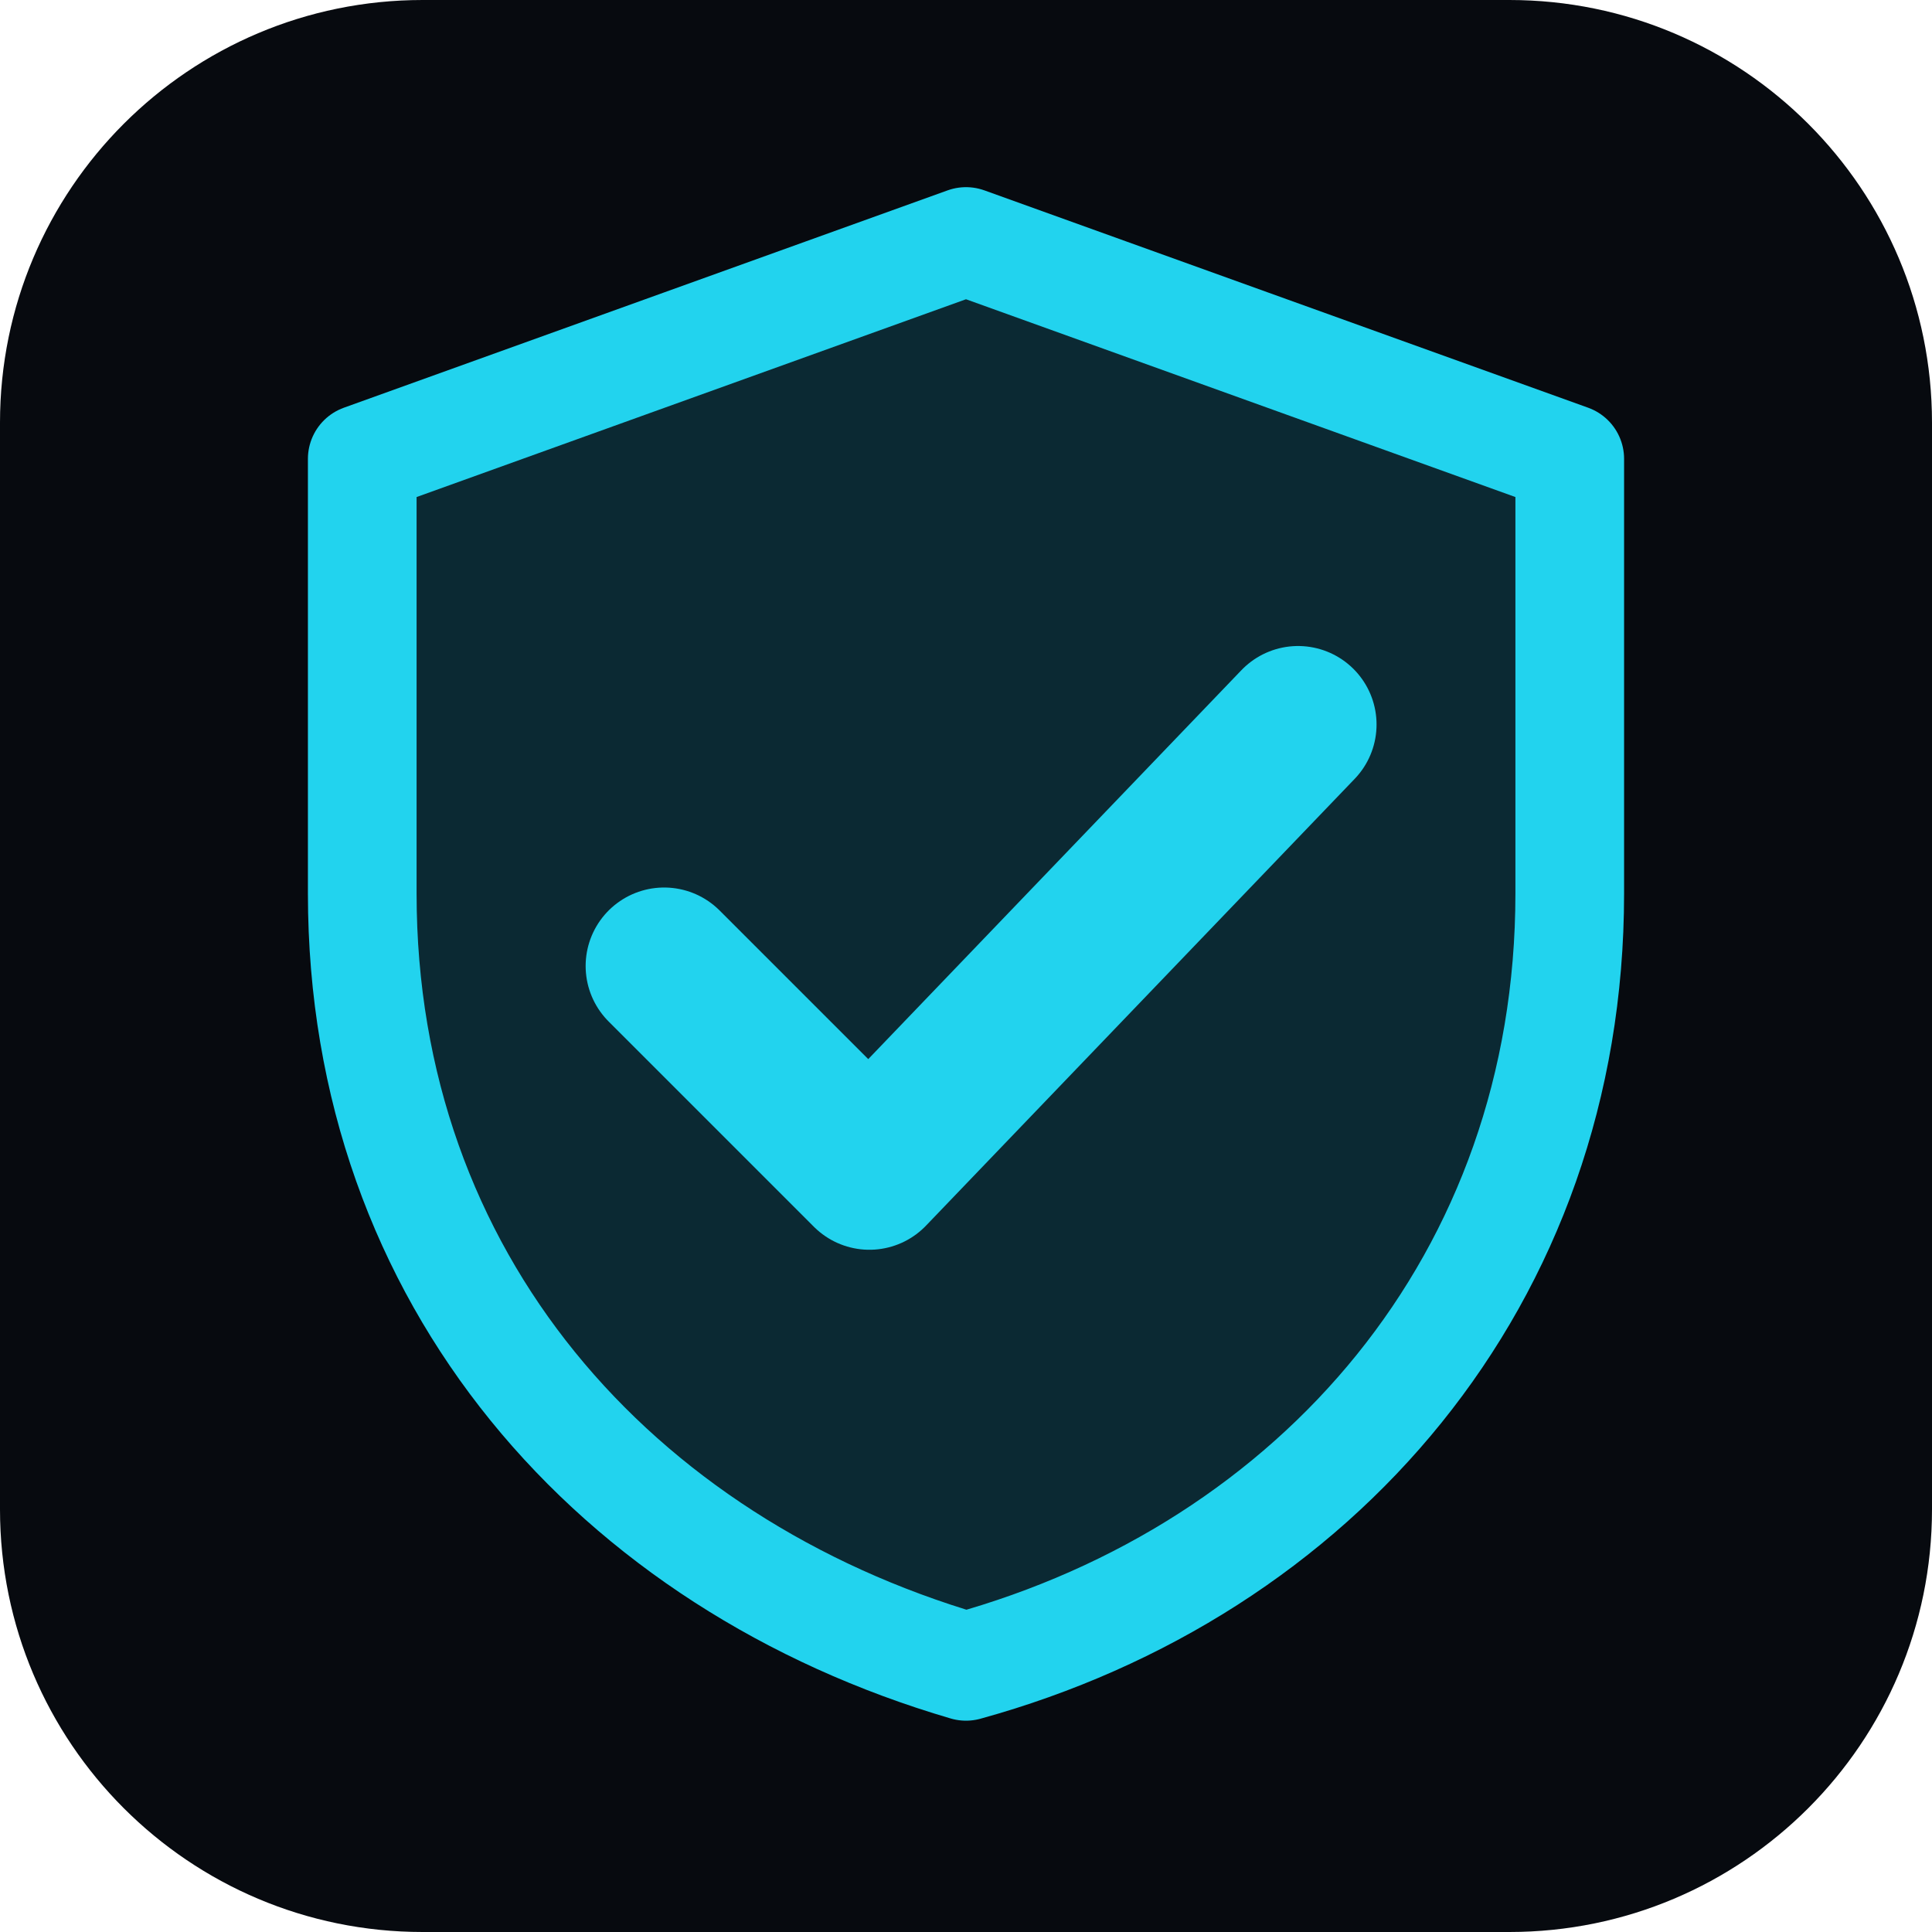
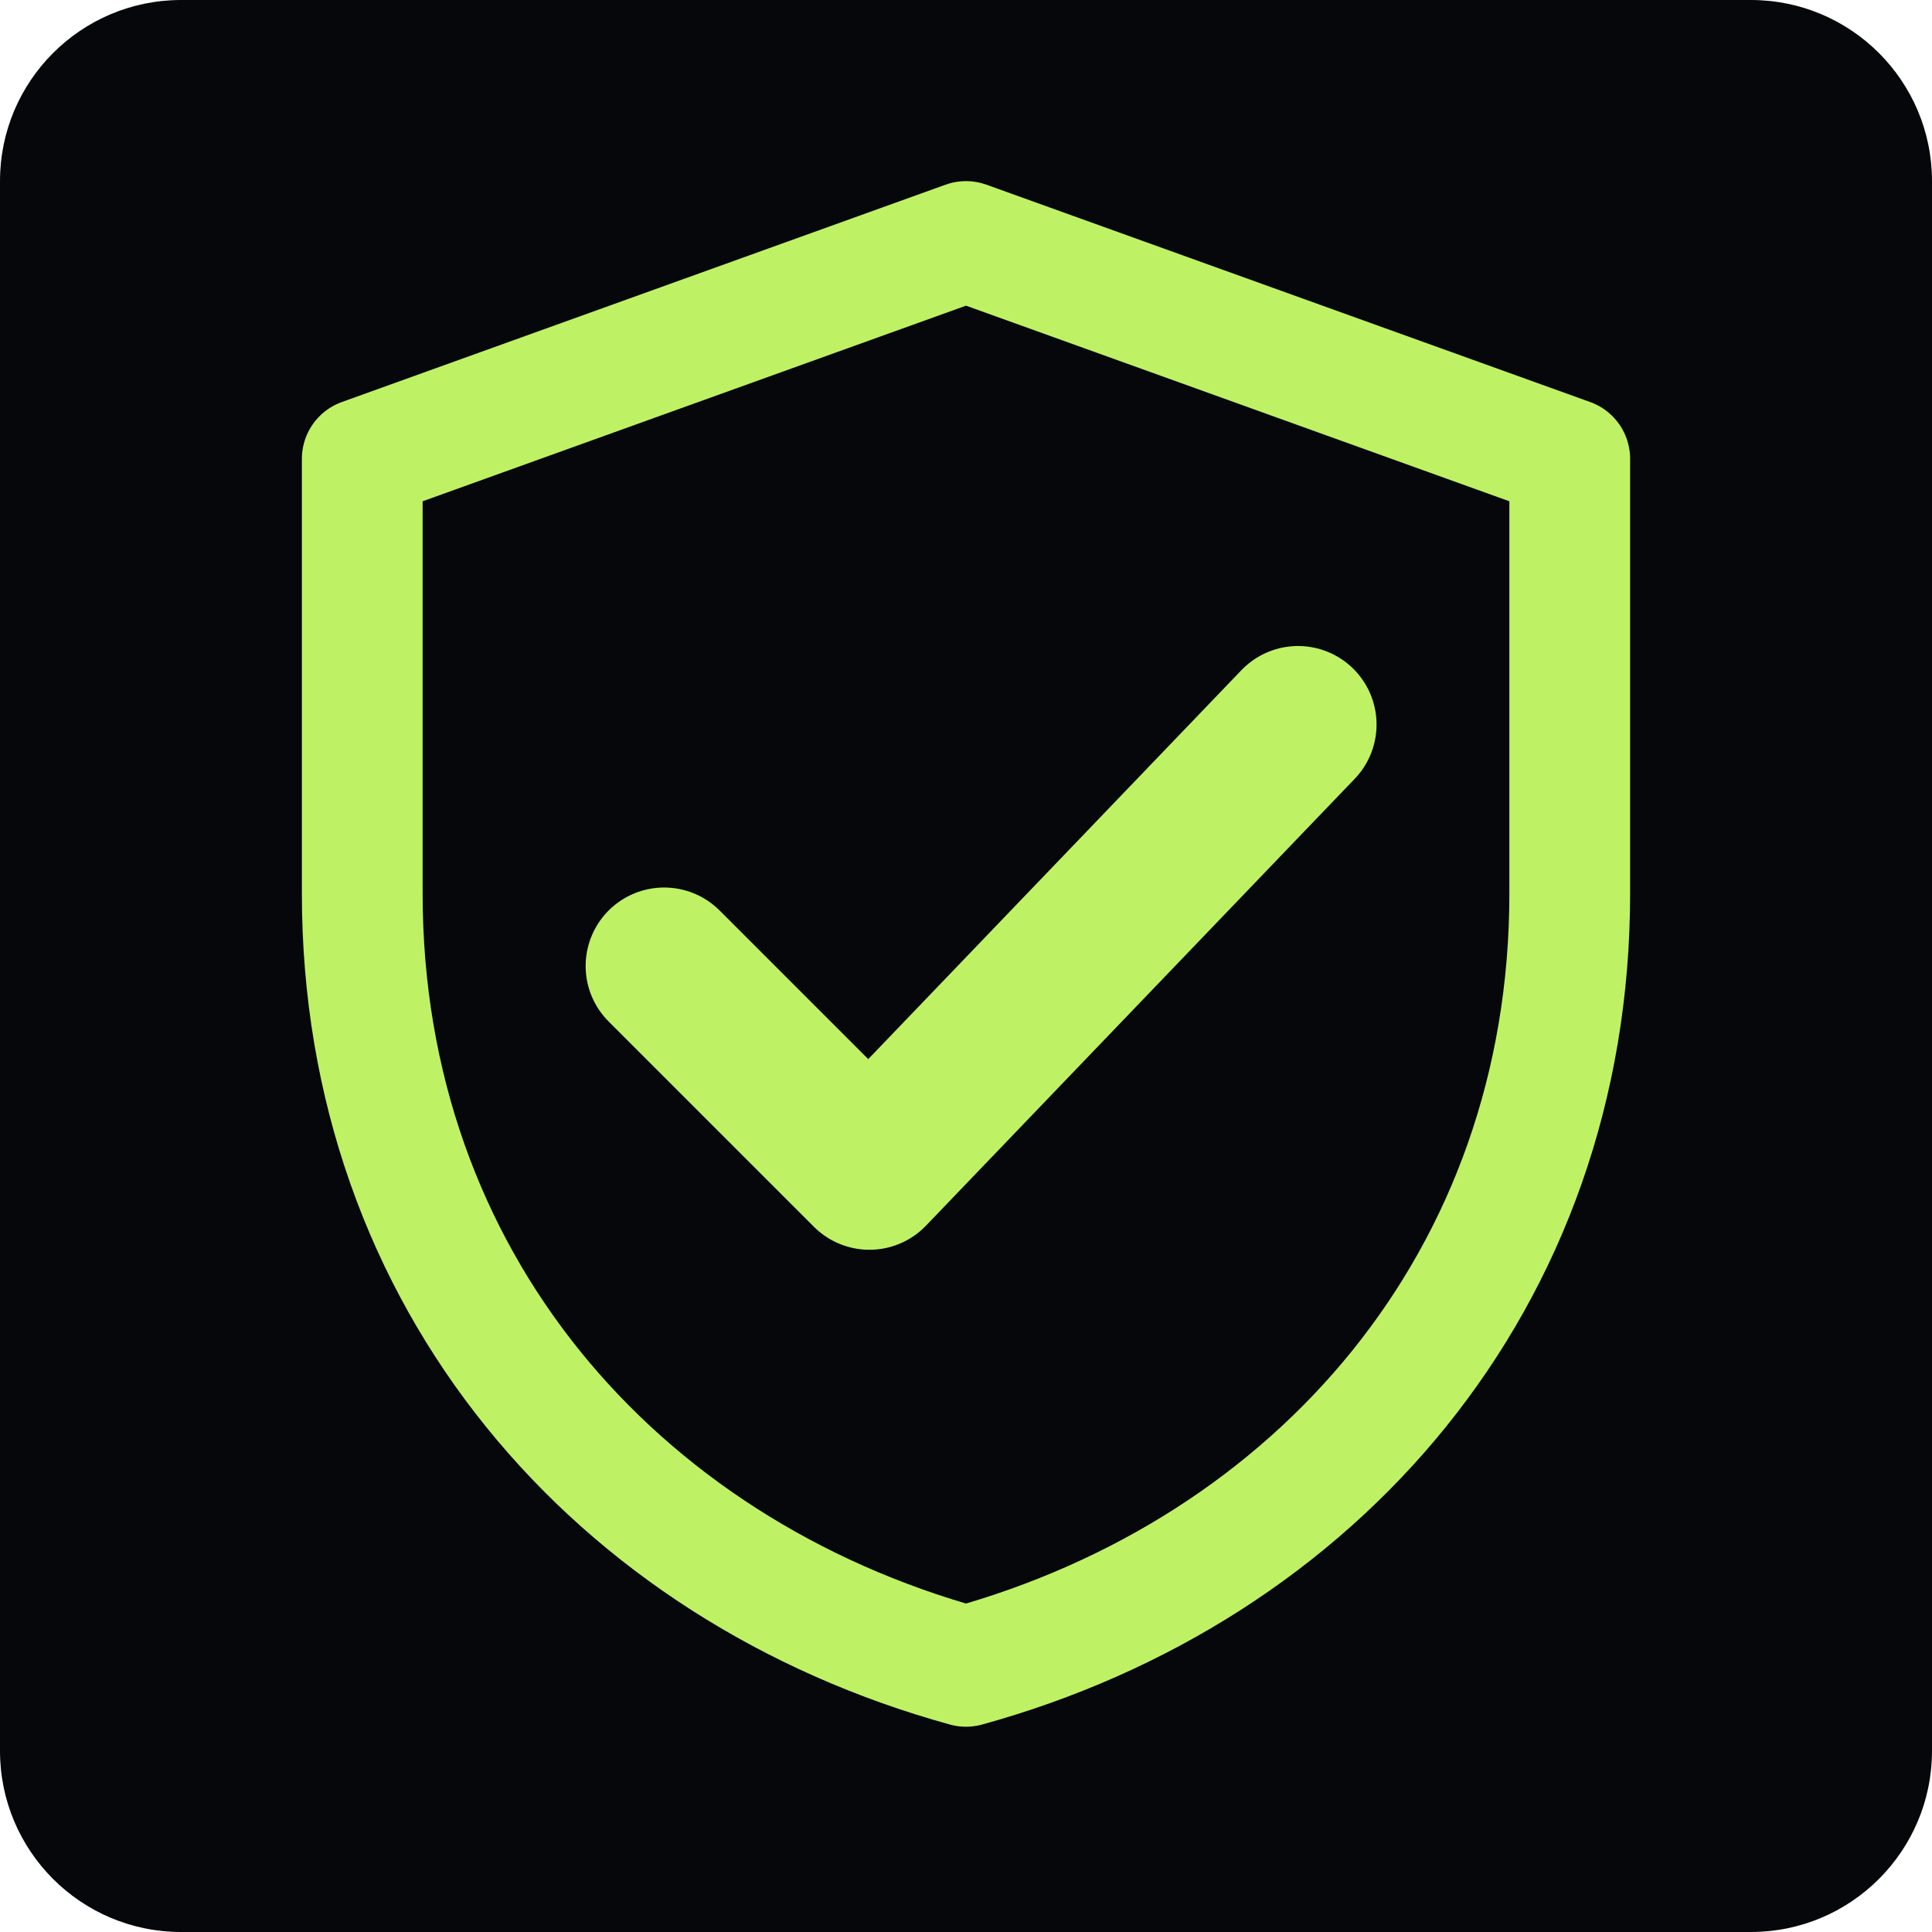
<svg xmlns="http://www.w3.org/2000/svg" viewBox="0 0 32 32">
-   <rect width="32" height="32" rx="7" fill="#070a0f" />
-   <path d="M16 4l10 3.6v7.2c0 6.4-4.2 11.2-10 12.8C10.2 25.9 6 21.2 6 14.8V7.6z" fill="#22d3ee" fill-opacity="0.16" stroke="#22d3ee" stroke-width="1.8" stroke-linejoin="round" />
-   <path d="M11 16l3.4 3.4L21.5 12" fill="none" stroke="#22d3ee" stroke-width="2.6" stroke-linecap="round" stroke-linejoin="round" />
+   <rect width="32" height="32" rx="3" fill="#05070a" />
+   <path d="M16 4l10 3.6v7.2c0 6.4-4.2 11.2-10 12.8-5.8-1.6-10-6.4-10-12.8V7.6z" fill="none" stroke="#bef264" stroke-width="2" stroke-linejoin="round" />
+   <path d="M11 16l3.4 3.4L21.5 12" fill="none" stroke="#bef264" stroke-width="2.6" stroke-linecap="round" stroke-linejoin="round" />
</svg>
